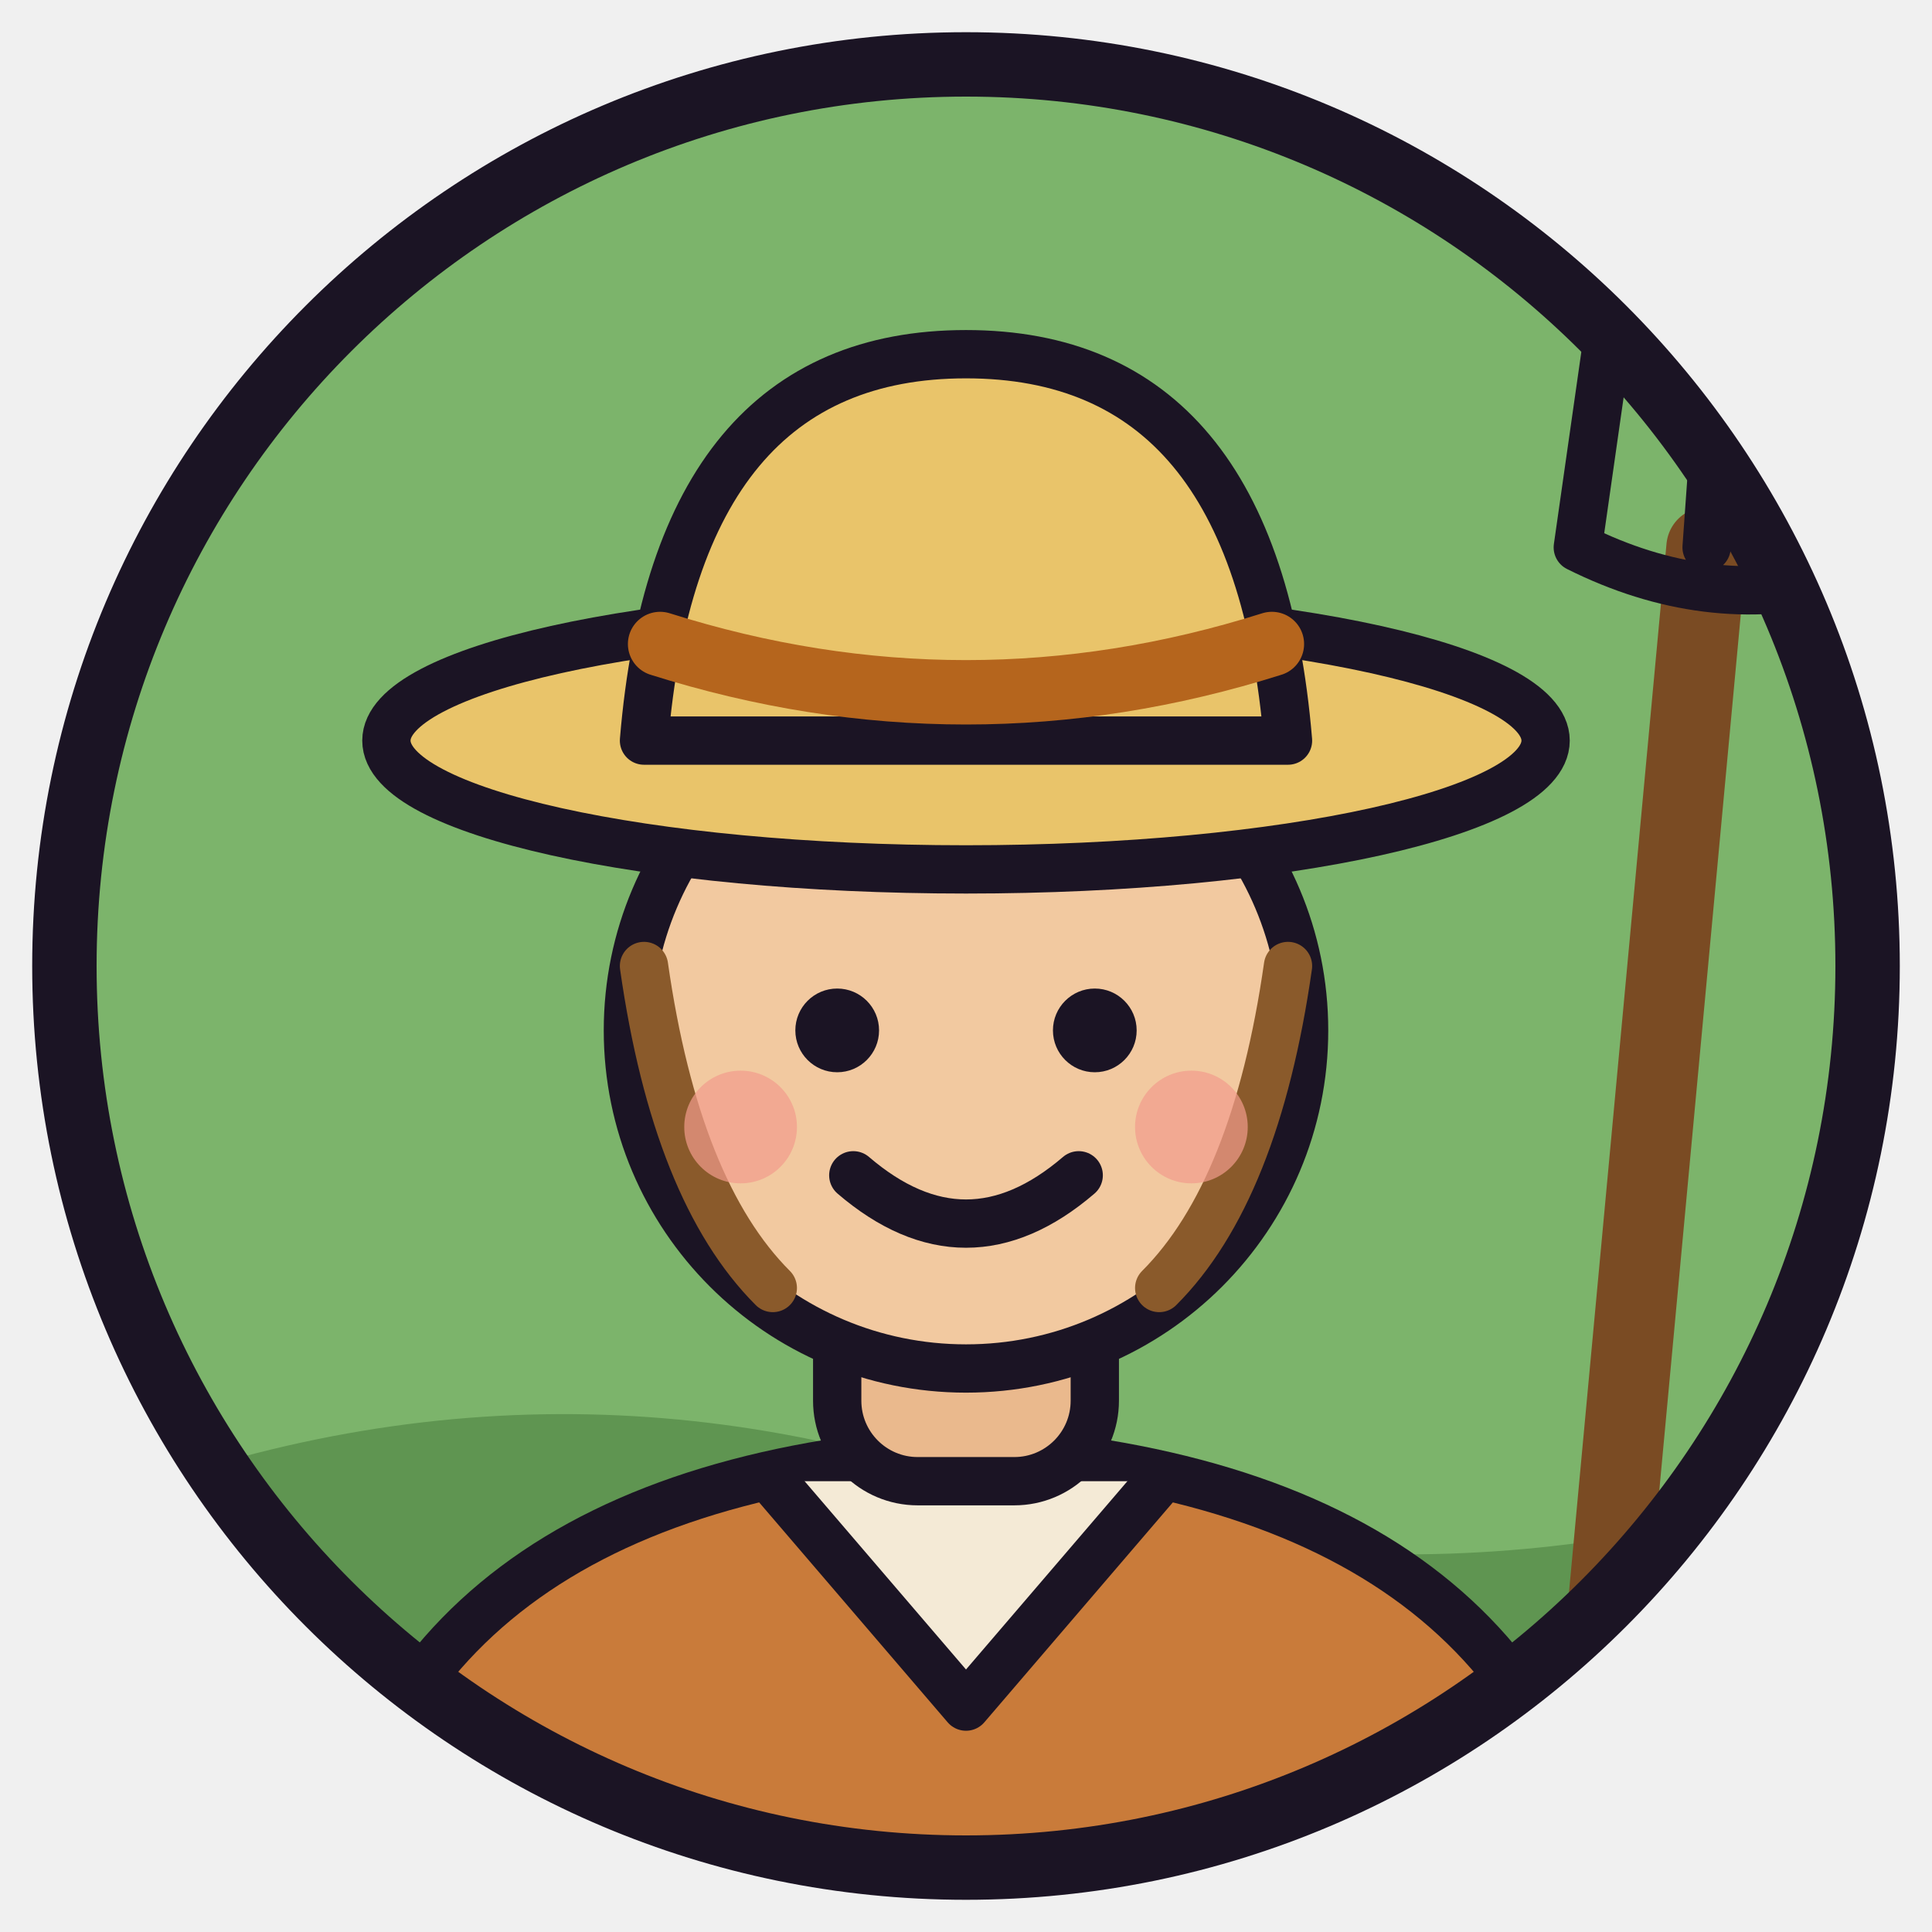
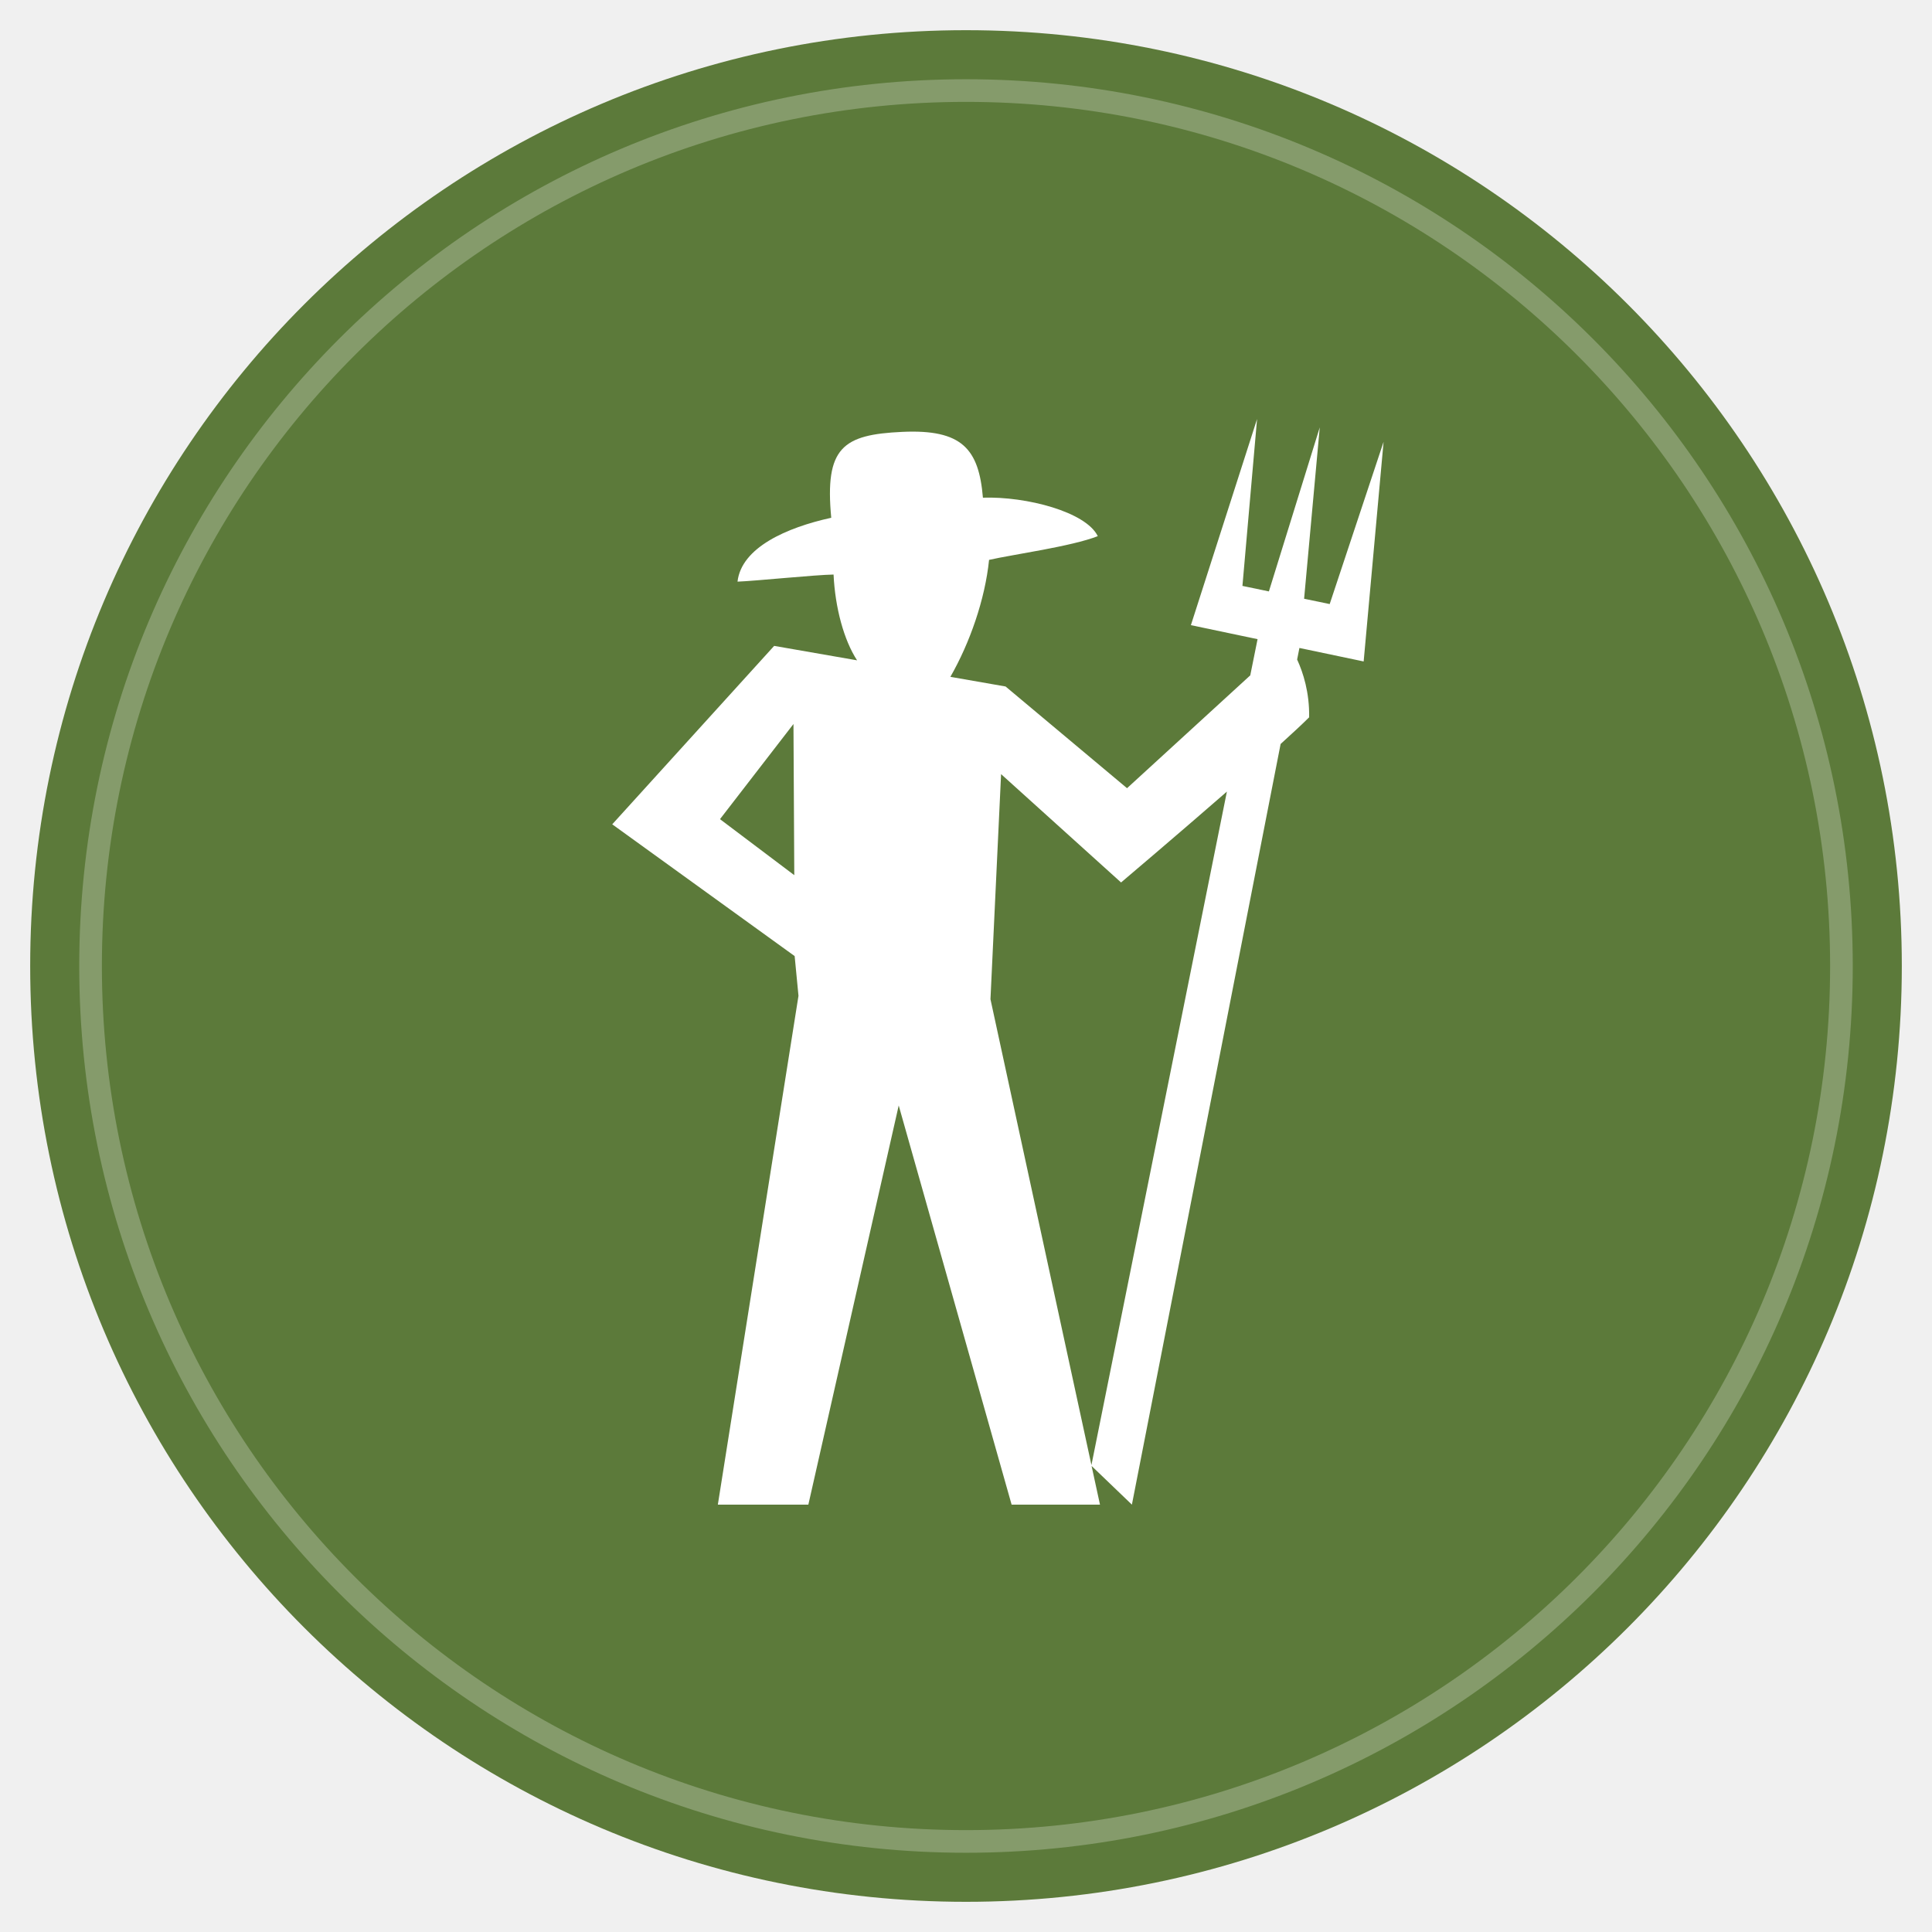
- <svg xmlns="http://www.w3.org/2000/svg" viewBox="0 0 120 120">
-   <defs>
-     <clipPath id="c">
-       <circle cx="60" cy="60" r="56" />
-     </clipPath>
-   </defs>
-   <g clip-path="url(#c)">
-     <rect width="120" height="120" fill="#7cb46b" />
-     <path d="M0 96q30-14 60-4t60-2v30H0z" fill="#5f9551" stroke="none" />
-     <g stroke="#1b1424" stroke-width="3" stroke-linejoin="round" stroke-linecap="round">
-       <path d="M98 120L106 34" stroke="#7a4b23" stroke-width="5" />
-       <path d="M98 34l2-14M106 34l1-14M114 36l-1-14M98 34q8 4 16 2" fill="none" stroke-width="3" />
-       <path d="M20 120q4-28 40-30q36 2 40 30z" fill="#c97b3a" />
-       <path d="M48 92l12 14 12-14" fill="#f4ead6" />
-       <rect x="52" y="78" width="16" height="14" rx="5" fill="#eab98d" />
-       <circle cx="60" cy="64" r="21" fill="#f2c9a0" />
-       <path d="M40 60q2 14 8 20M80 60q-2 14-8 20" fill="none" stroke="#8a5a2b" stroke-width="3" />
-       <ellipse cx="60" cy="46" rx="36" ry="8" fill="#e9c46a" />
-       <path d="M40 46q2-24 20-24t20 24z" fill="#e9c46a" />
-       <path d="M41 40q19 6 38 0" fill="none" stroke="#b5651d" stroke-width="4" />
-       <circle cx="52" cy="64" r="2.6" fill="#1b1424" stroke="none" />
-       <circle cx="68" cy="64" r="2.6" fill="#1b1424" stroke="none" />
-       <path d="M53 73q7 6 14 0" fill="none" />
-       <circle cx="46" cy="70" r="3.5" fill="#f29b8b" stroke="none" opacity=".7" />
-       <circle cx="74" cy="70" r="3.5" fill="#f29b8b" stroke="none" opacity=".7" />
-     </g>
+ <svg xmlns="http://www.w3.org/2000/svg" viewBox="0 0 512 512">
+   <circle cx="256" cy="256" r="248" fill="#5c7a3a" />
+   <circle cx="256" cy="256" r="232" fill="none" stroke="#fff" stroke-opacity=".25" stroke-width="6" />
+   <g transform="translate(96 96) scale(.625)" fill="#fff">
+     <path d="M379.42 24.066l-28.059 87.407 28.268 5.941-3.098 15.352-52.25 47.843-51.5-43.125-23.404-4.093c8.217-14.33 14.683-32.77 16.404-49.594 10.02-2.28 34.92-5.675 46.094-10.059-4.997-10.285-30.197-16.906-48.7-16.316-1.733-20.713-8.88-29.054-34.155-27.902-25.276 1.151-32.972 6.601-30.16 36.423-18.866 4.127-38.097 12.616-39.74 27.084 7.87-.307 32.96-2.896 40.724-3.011.66 14.1 4.4 27.847 9.97 36.375l-35.158-6.125L106 195.922l77.344 55.875 1.625 16.844-34.19 215.75h38.375l38.315-169.25 47.873 169.25h37.47l-3.564-16.407 17.094 16.407 63.062-322.532c5.01-4.54 9.265-8.481 12.094-11.312.177-10.537-2.537-18.942-5.094-24.5l.971-4.902 27.238 5.724 8.444-93.117-22.846 68.781-10.848-2.256 6.635-72.658-21.568 69.55-11.217-2.333 6.207-70.77zm26.578 3.553l.002-.01h-.002v.01zM182.844 153.39l.344 64.095-31.5-23.75 31.156-40.345zm88.031 21.252l50.875 45.937s22.993-19.456 44.875-38.531l-57.438 285.562-42.812-197.529 4.5-95.44z" />
  </g>
-   <circle cx="60" cy="60" r="56" fill="none" stroke="#1b1424" stroke-width="4" />
</svg>
